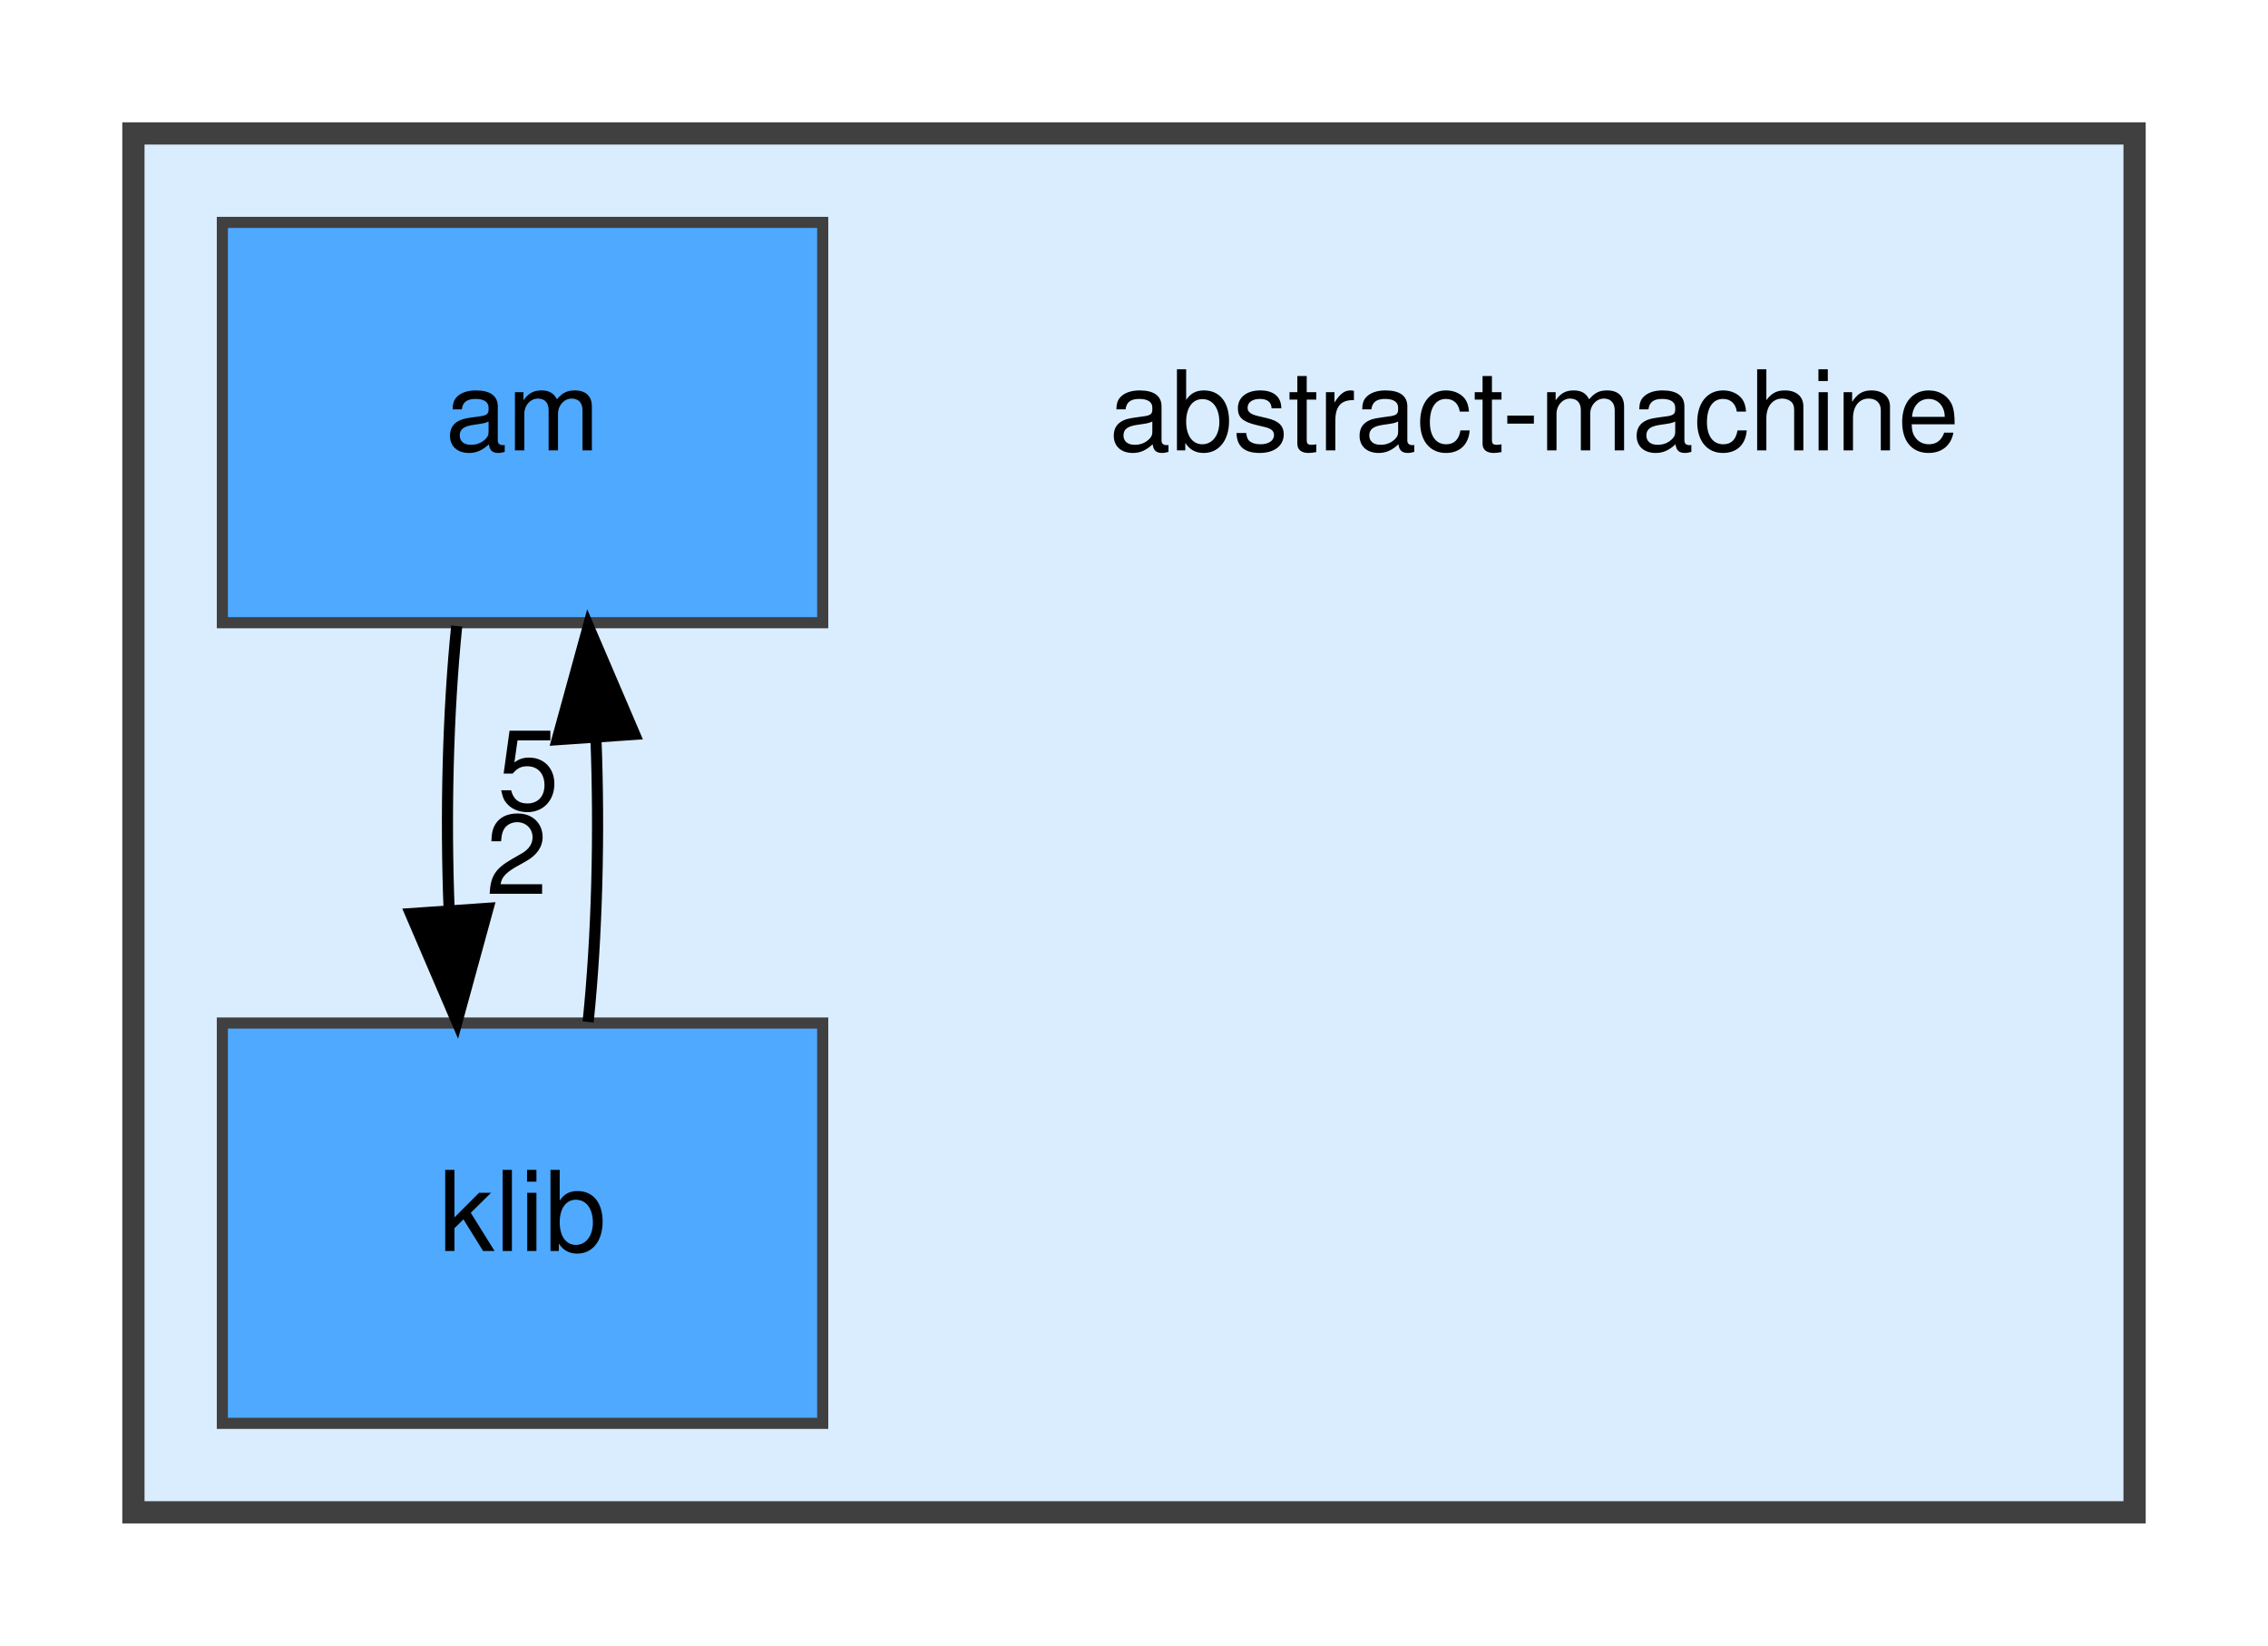
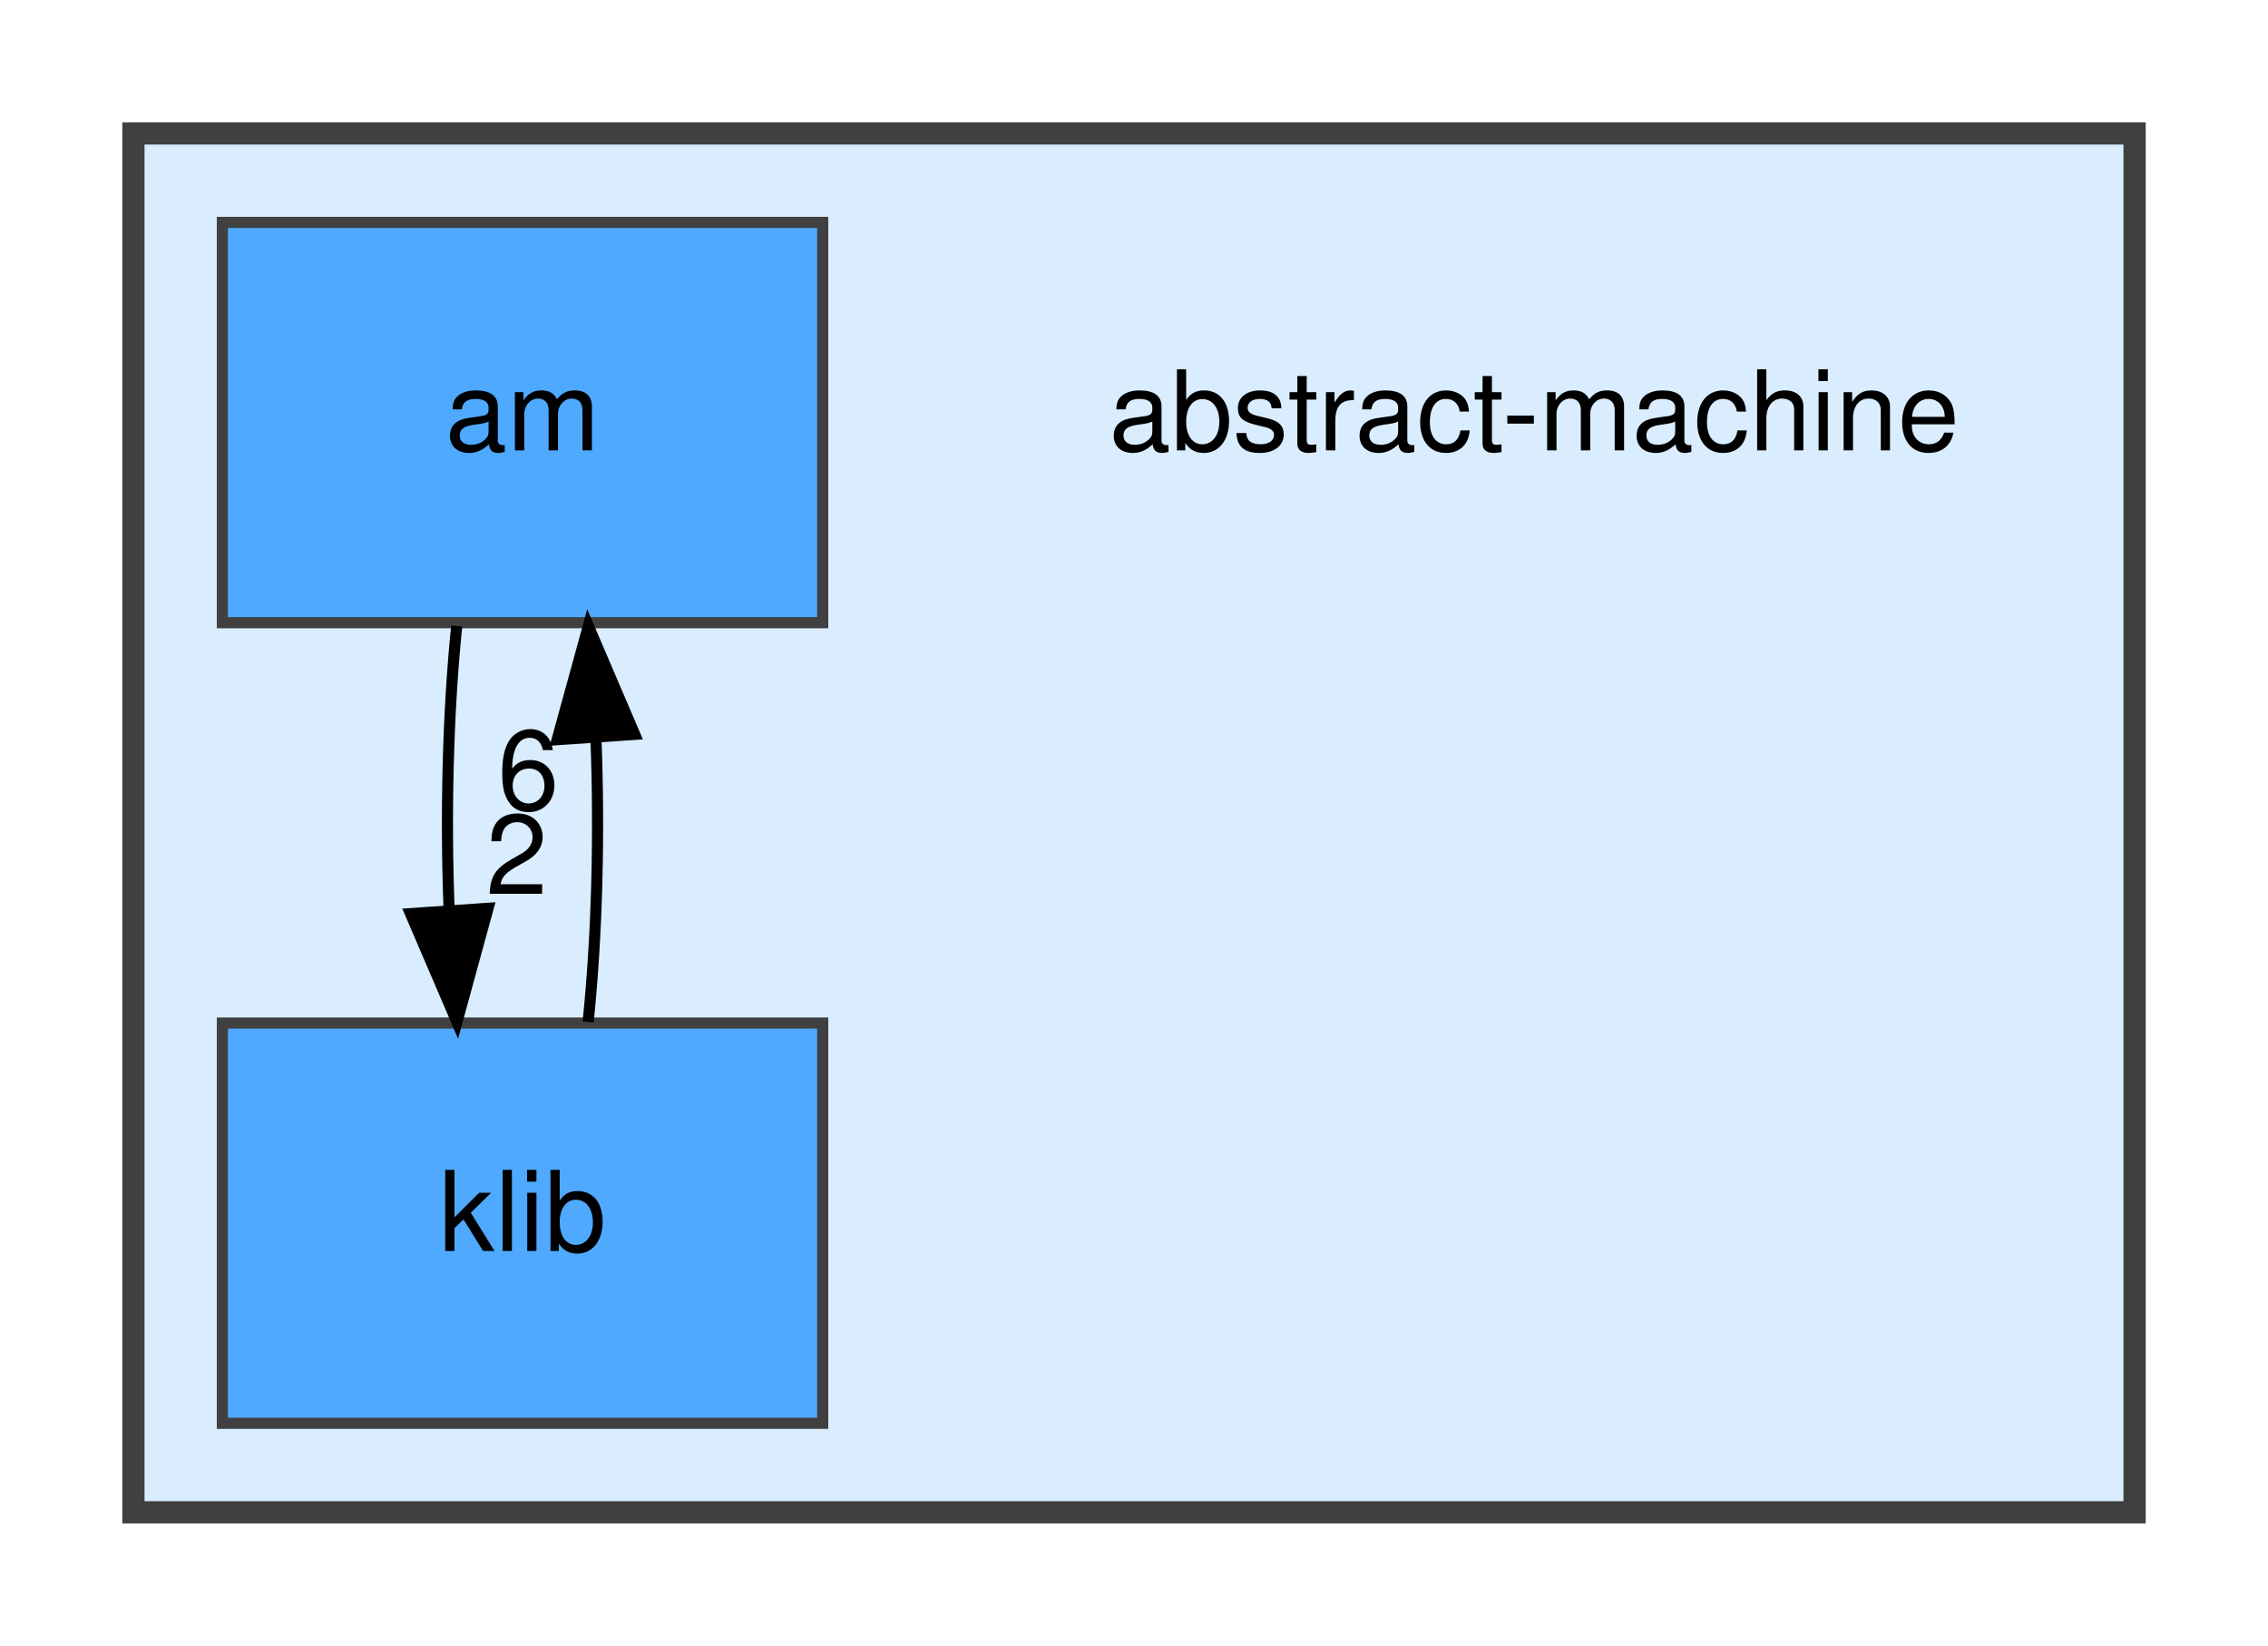
<svg xmlns="http://www.w3.org/2000/svg" xmlns:xlink="http://www.w3.org/1999/xlink" width="204pt" height="148pt" viewBox="0.00 0.00 204.00 148.00">
  <g id="graph0" class="graph" transform="scale(1 1) rotate(0) translate(4 144)">
    <g id="clust1" class="cluster">
      <g id="a_clust1">
        <a xlink:href="dir_57953e885fa30d3cda66aaff14f5e717.html" target="_top">
          <polygon fill="#daedff" stroke="#404040" stroke-width="2" points="8,-8 8,-132 188,-132 188,-8 8,-8" />
        </a>
      </g>
    </g>
    <g id="node1" class="node">
      <text text-anchor="middle" x="134" y="-103.5" font-family="Helvetica,sans-Serif" font-size="10.00">abstract-machine</text>
    </g>
    <g id="node2" class="node">
      <g id="a_node2">
        <a xlink:href="dir_221aa689d77dcd1abd530cb13a599f6c.html" target="_top" xlink:title="am">
          <polygon fill="#4ea9ff" stroke="#404040" points="70,-124 16,-124 16,-88 70,-88 70,-124" />
          <text text-anchor="middle" x="43" y="-103.5" font-family="Helvetica,sans-Serif" font-size="10.00">am</text>
        </a>
      </g>
    </g>
    <g id="node3" class="node">
      <g id="a_node3">
        <a xlink:href="dir_aa3cdb1224707fe77b1419aa1c7e3873.html" target="_top" xlink:title="klib">
          <polygon fill="#4ea9ff" stroke="#404040" points="70,-52 16,-52 16,-16 70,-16 70,-52" />
          <text text-anchor="middle" x="43" y="-31.5" font-family="Helvetica,sans-Serif" font-size="10.00">klib</text>
        </a>
      </g>
    </g>
    <g id="edge1" class="edge">
      <path fill="none" stroke="black" d="M37.08,-87.7C36.29,-79.98 36.06,-70.71 36.4,-62.11" />
      <polygon fill="black" stroke="black" points="39.9,-62.32 37.1,-52.1 32.92,-61.84 39.9,-62.32" />
      <g id="a_edge1-headlabel">
-         <a xlink:href="dir_000001_000008.html" target="_top" xlink:title="2">
+         <a xlink:href="dir_000001_000009.html" target="_top" xlink:title="2">
          <text text-anchor="middle" x="42.48" y="-63.61" font-family="Helvetica,sans-Serif" font-size="10.00">2</text>
        </a>
      </g>
    </g>
    <g id="edge2" class="edge">
      <path fill="none" stroke="black" d="M48.9,-52.1C49.7,-59.79 49.94,-69.05 49.6,-77.67" />
      <polygon fill="black" stroke="black" points="46.11,-77.48 48.92,-87.7 53.09,-77.96 46.11,-77.48" />
      <g id="a_edge2-headlabel">
-         <a xlink:href="dir_000008_000001.html" target="_top" xlink:title="5">
-           <text text-anchor="middle" x="43.52" y="-71.2" font-family="Helvetica,sans-Serif" font-size="10.00">5</text>
+         <a xlink:href="dir_000009_000001.html" target="_top" xlink:title="6">
+           <text text-anchor="middle" x="43.52" y="-71.2" font-family="Helvetica,sans-Serif" font-size="10.00">6</text>
        </a>
      </g>
    </g>
  </g>
</svg>
